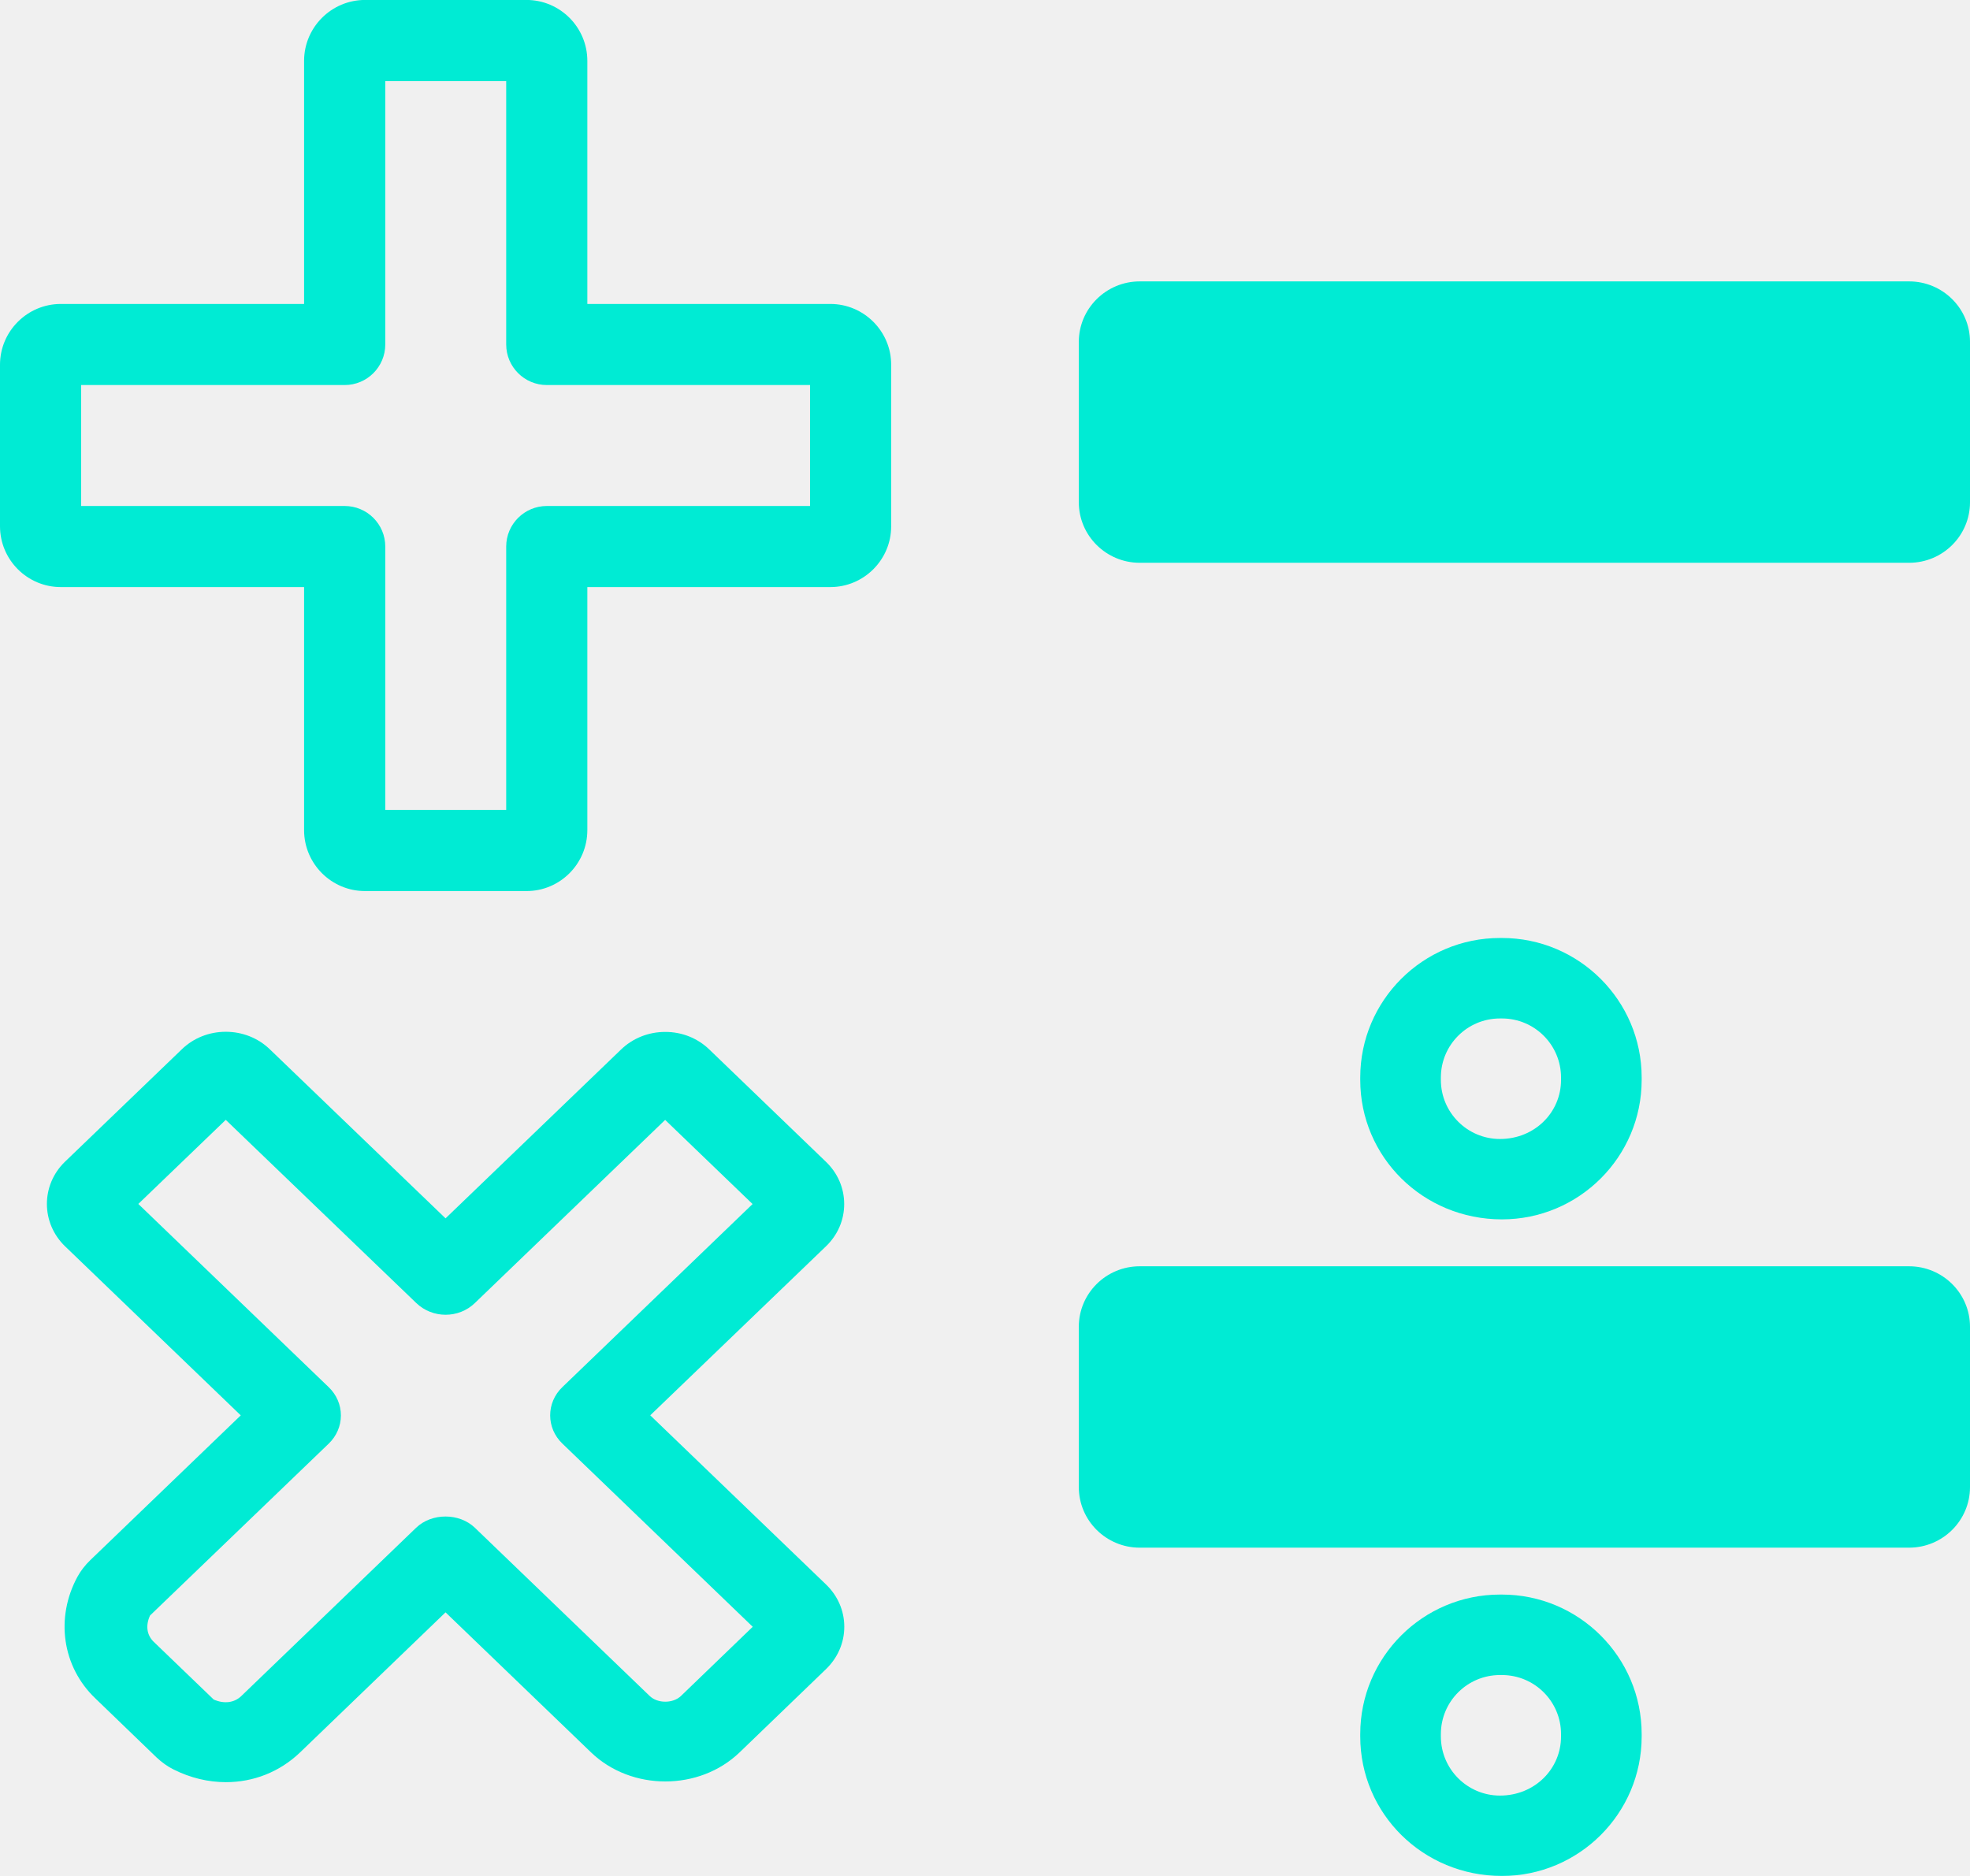
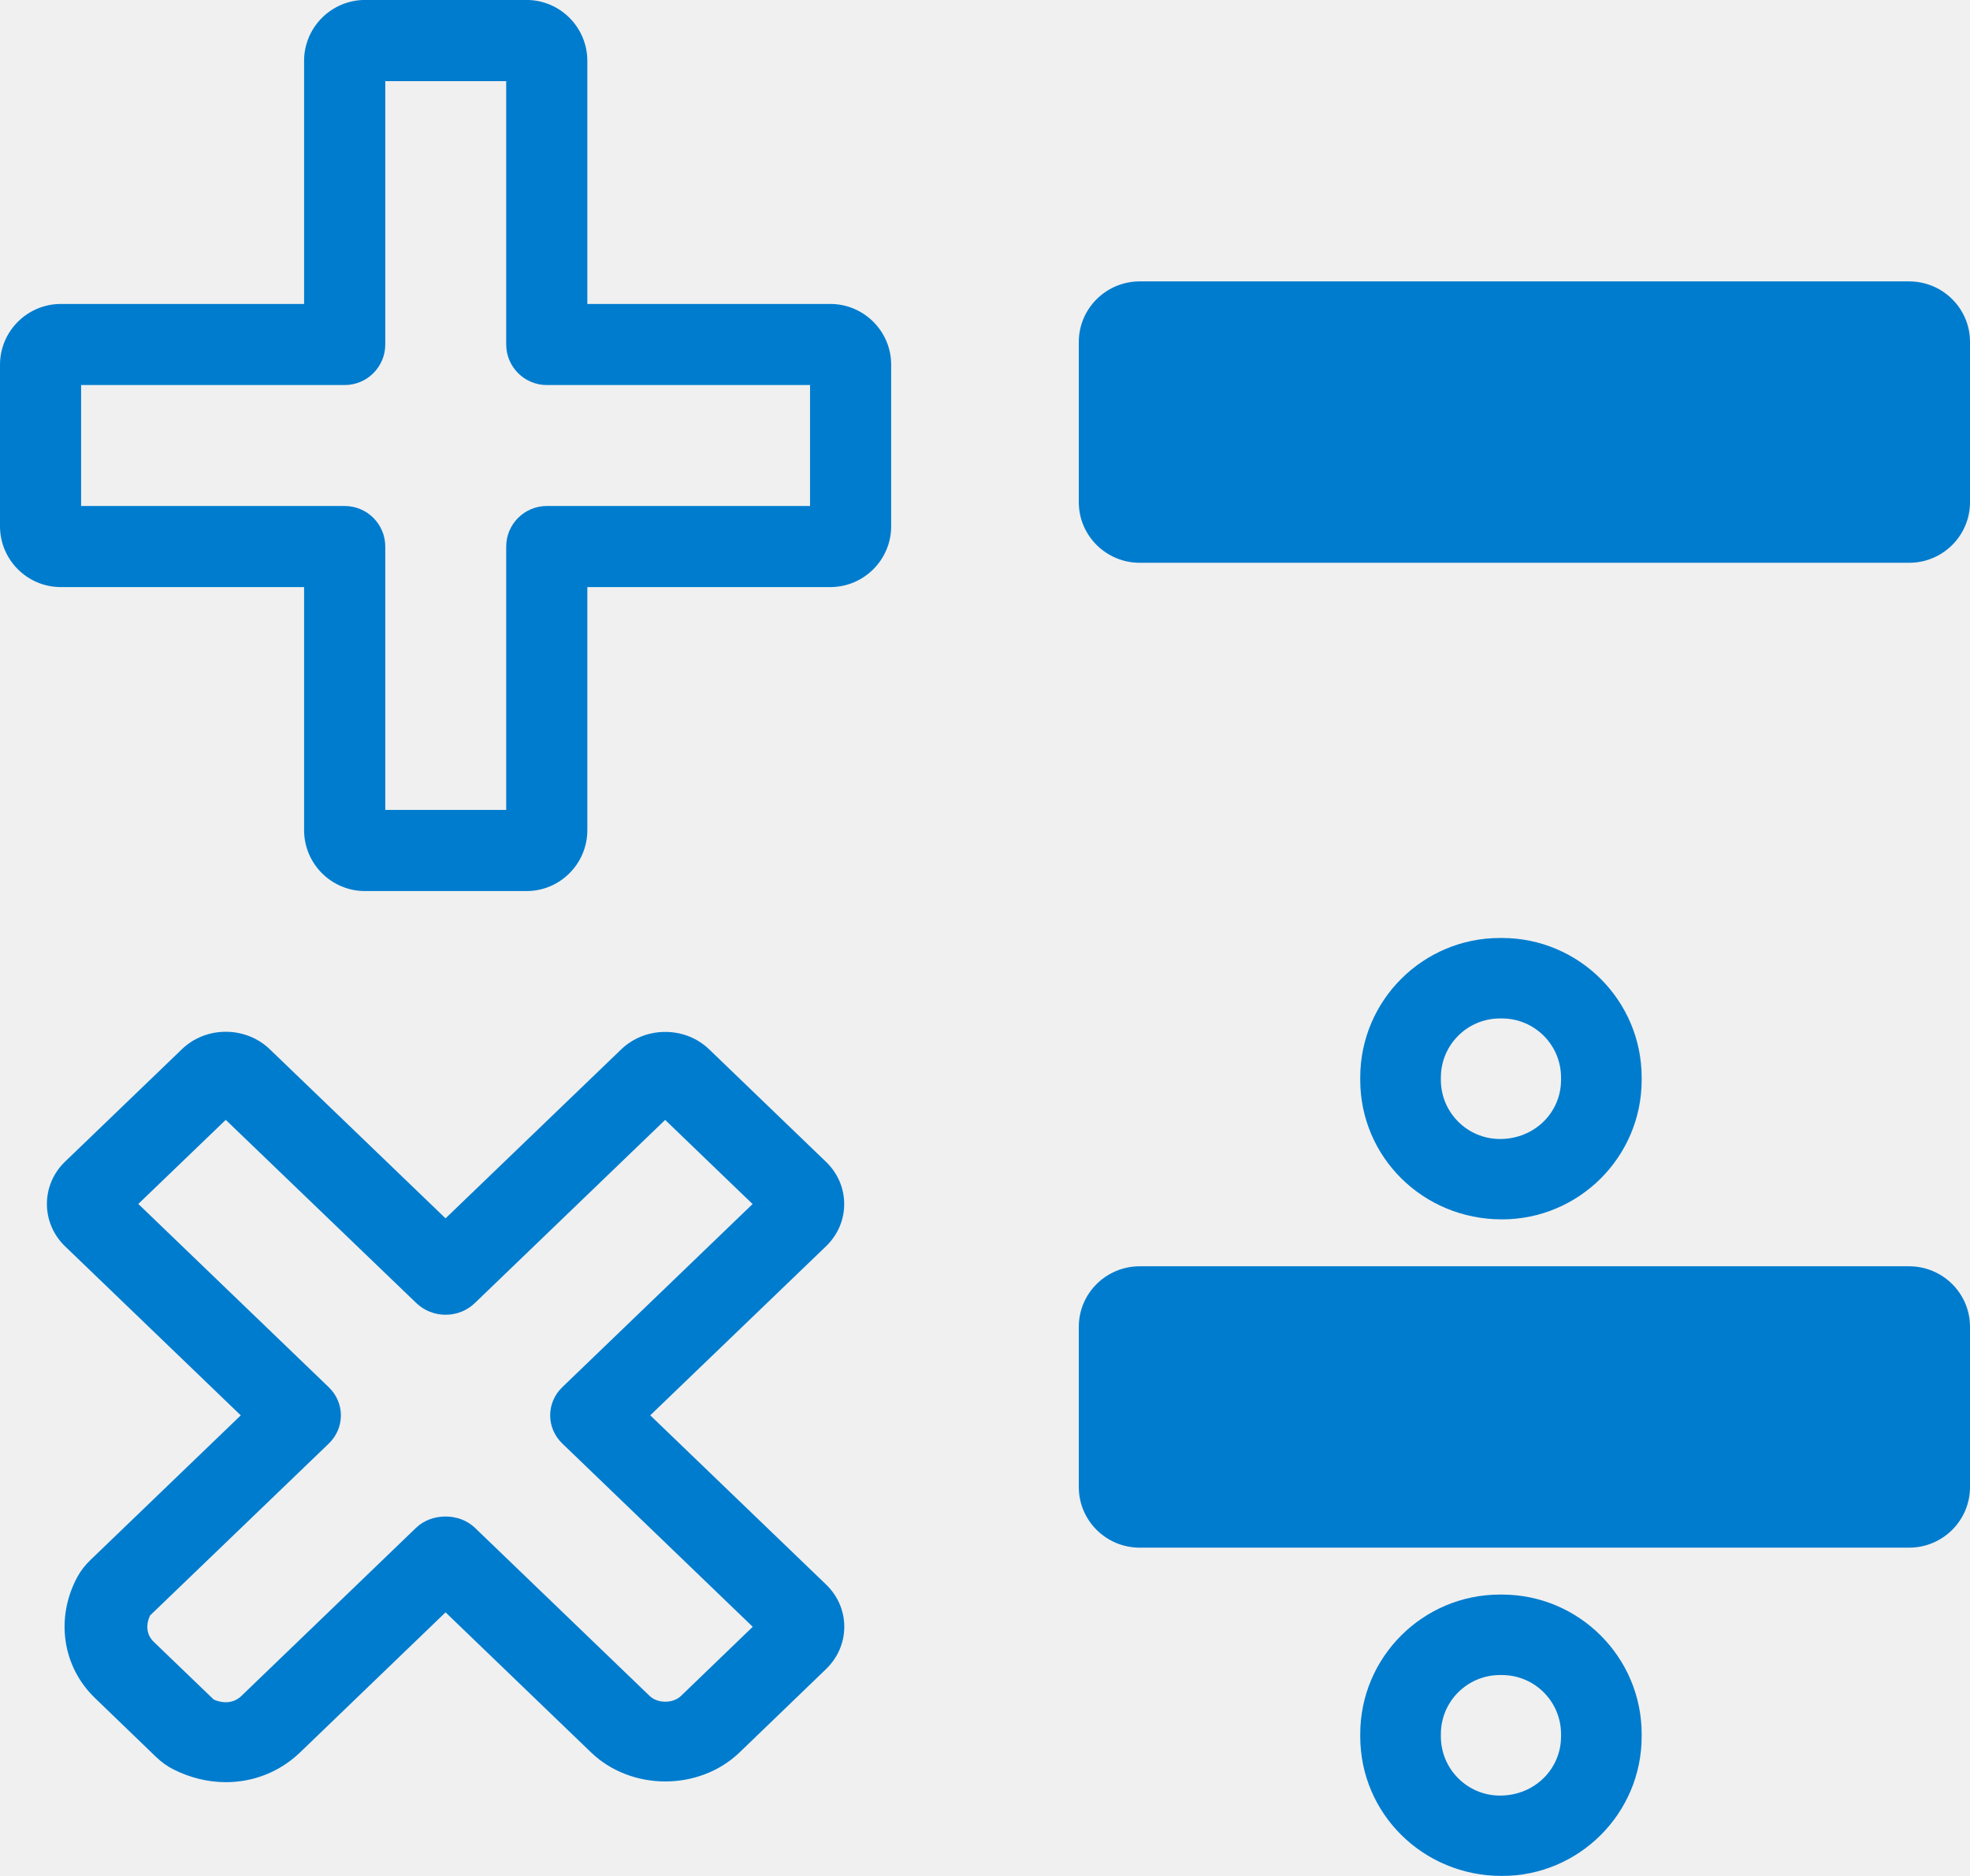
<svg xmlns="http://www.w3.org/2000/svg" xmlns:xlink="http://www.w3.org/1999/xlink" width="42px" height="40px" viewBox="0 0 42 40" version="1.1">
  <defs>
-     <filter id="filter-1">
-       <feColorMatrix in="SourceGraphic" type="matrix" values="0 0 0 0 0 0 0 0 0 0.827 0 0 0 0 0.659 0 0 0 1 0" />
-     </filter>
-     <polygon id="path-2" points="0 0 19 0 19 19 0 19" />
-     <polygon id="path-4" points="0 40 42 40 42 0 0 0" />
-     <polygon id="path-6" points="0 40 42 40 42 0 0 0" />
-     <polygon id="path-8" points="0 40 42 40 42 0 0 0" />
-     <polygon id="path-10" points="0 40 42 40 42 0 0 0" />
-     <polygon id="path-12" points="0 40 42 40 42 0 0 0" />
+     <polygon id="path-1" points="0 0 19 0 19 19 0 19" />
+     <polygon id="path-3" points="0 40 42 40 42 0 0 0" />
+     <polygon id="path-5" points="0 40 42 40 42 0 0 0" />
+     <polygon id="path-7" points="0 40 42 40 42 0 0 0" />
+     <polygon id="path-9" points="0 40 42 40 42 0 0 0" />
+     <polygon id="path-11" points="0 40 42 40 42 0 0 0" />
  </defs>
  <g id="Page-1" stroke="none" stroke-width="1" fill="none" fill-rule="evenodd">
-     <g filter="url(#filter-1)" id="icon-flexibilita">
-       <g>
-         <g id="Fill-1-Clipped">
-           <mask id="mask-3" fill="white">
-             <use xlink:href="#path-2" />
-           </mask>
-           <g id="path-3" />
-           <path d="M17.27,8.21 L17.27,10.789 L11.658,10.789 C11.181,10.789 10.792,11.176 10.792,11.654 L10.792,17.269 L8.214,17.269 L8.214,11.654 C8.214,11.176 7.826,10.789 7.348,10.789 L1.729,10.789 L1.729,8.21 L7.348,8.21 C7.826,8.21 8.214,7.823 8.214,7.344 L8.214,1.73 L10.792,1.73 L10.792,7.344 C10.792,7.823 11.181,8.21 11.658,8.21 L17.27,8.21 Z M11.224,-0.001 L7.784,-0.001 C7.066,-0.001 6.483,0.582 6.483,1.299 L6.483,6.481 L1.298,6.481 C0.582,6.481 0,7.063 0,7.778 L0,11.22 C0,11.936 0.581,12.518 1.297,12.518 L6.483,12.518 L6.483,17.699 C6.483,18.418 7.066,19 7.784,19 L11.224,19 C11.94,19 12.522,18.418 12.522,17.699 L12.522,12.518 L17.702,12.518 C18.417,12.518 19,11.936 19,11.22 L19,7.778 C19,7.063 18.417,6.481 17.702,6.481 L12.522,6.481 L12.522,1.299 C12.522,0.582 11.94,-0.001 11.224,-0.001 L11.224,-0.001 Z" id="Fill-1" fill="#007CCE" fill-rule="nonzero" mask="url(#mask-3)" />
-         </g>
-         <g id="Fill-4-Clipped">
-           <mask id="mask-5" fill="white">
-             <use xlink:href="#path-4" />
-           </mask>
-           <g id="path-5" />
-           <path d="M24.73,31.28 L40.27,31.28 L40.27,28.717 L24.73,28.717 L24.73,31.28 Z M23,28.29 L23,31.708 C23,32.421 23.582,33 24.299,33 L40.7,33 C41.418,33 42,32.421 42,31.708 L42,28.29 C42,27.578 41.418,27 40.7,27 L24.299,27 C23.582,27 23,27.578 23,28.29 L23,28.29 Z" id="Fill-4" fill="#007CCE" fill-rule="nonzero" mask="url(#mask-5)" />
-         </g>
-         <g id="Fill-6-Clipped">
-           <mask id="mask-7" fill="white">
-             <use xlink:href="#path-6" />
-           </mask>
-           <g id="path-7" />
-           <path d="M24.73,10.281 L40.27,10.281 L40.27,7.718 L24.73,7.718 L24.73,10.281 Z M42,10.709 L42,7.289 C42,6.578 41.418,6 40.702,6 L24.299,6 C23.584,6 23,6.578 23,7.291 L23,10.709 C23,11.422 23.584,12 24.299,12 L40.702,12 C41.418,12 42,11.422 42,10.709 L42,10.709 Z" id="Fill-6" fill="#007CCE" fill-rule="nonzero" mask="url(#mask-7)" />
-         </g>
-         <g id="Fill-7-Clipped">
-           <mask id="mask-9" fill="white">
-             <use xlink:href="#path-8" />
-           </mask>
-           <g id="path-9" />
-           <path d="M33.281,22.975 L33.281,23.027 C33.281,23.721 32.717,24.286 31.979,24.286 C31.283,24.286 30.719,23.72 30.719,23.027 L30.719,22.975 C30.719,22.28 31.283,21.716 31.979,21.716 L32.021,21.716 C32.717,21.716 33.281,22.28 33.281,22.975 L33.281,22.975 Z M31.979,20 C30.335,20 29,21.334 29,22.975 L29,23.027 C29,24.667 30.335,26 32.021,26 C33.664,26 35,24.667 35,23.027 L35,22.975 C35,21.334 33.664,20 32.021,20 L31.979,20 Z" id="Fill-7" fill="#007CCE" fill-rule="nonzero" mask="url(#mask-9)" />
-         </g>
-         <g id="Fill-8-Clipped">
-           <mask id="mask-11" fill="white">
-             <use xlink:href="#path-10" />
-           </mask>
-           <g id="path-11" />
-           <path d="M33.281,36.975 L33.281,37.026 C33.281,37.72 32.717,38.286 31.979,38.286 C31.283,38.286 30.719,37.72 30.719,37.026 L30.719,36.975 C30.719,36.28 31.283,35.716 31.979,35.716 L32.021,35.716 C32.717,35.716 33.281,36.28 33.281,36.975 L33.281,36.975 Z M31.979,34 C30.335,34 29,35.335 29,36.975 L29,37.026 C29,38.667 30.335,40 32.021,40 C33.664,40 35,38.667 35,37.026 L35,36.975 C35,35.335 33.664,34 32.021,34 L31.979,34 Z" id="Fill-8" fill="#007CCE" fill-rule="nonzero" mask="url(#mask-11)" />
-         </g>
-         <g id="Fill-9-Clipped">
-           <mask id="mask-13" fill="white">
-             <use xlink:href="#path-12" />
-           </mask>
-           <g id="path-13" />
-           <path d="M3.199,34.446 L7.008,30.782 C7.175,30.621 7.268,30.407 7.268,30.179 C7.268,29.954 7.175,29.738 7.008,29.578 L2.949,25.671 L4.813,23.878 L8.875,27.784 C9.221,28.117 9.78,28.117 10.124,27.784 L14.181,23.879 L16.045,25.673 L11.989,29.577 C11.643,29.909 11.643,30.448 11.989,30.78 L16.048,34.687 L14.518,36.162 C14.348,36.325 14.019,36.325 13.851,36.162 L10.124,32.575 C9.792,32.256 9.204,32.256 8.872,32.575 L5.144,36.164 C4.994,36.308 4.779,36.336 4.556,36.238 L3.278,35.008 C3.128,34.864 3.101,34.658 3.199,34.446 M3.696,37.727 C4.06,37.911 4.443,38 4.817,38 C5.4,38 5.959,37.785 6.395,37.368 L9.499,34.379 L12.602,37.366 C13.46,38.191 14.909,38.191 15.767,37.366 L17.61,35.59 C17.86,35.348 18,35.029 18,34.686 C18,34.344 17.86,34.024 17.61,33.784 L13.863,30.178 L17.607,26.577 C17.86,26.335 17.998,26.015 17.998,25.673 C17.998,25.332 17.86,25.012 17.607,24.77 L15.125,22.38 C14.875,22.137 14.541,22.003 14.185,22.003 L14.182,22.003 C13.828,22.003 13.492,22.136 13.242,22.377 L9.499,25.978 L5.753,22.374 C5.504,22.133 5.169,22 4.813,22 C4.458,22 4.123,22.134 3.876,22.374 L1.386,24.77 C0.87,25.268 0.872,26.078 1.388,26.575 L5.133,30.179 L1.927,33.264 C1.814,33.372 1.723,33.491 1.652,33.619 C1.176,34.496 1.327,35.538 2.03,36.211 L3.336,37.471 C3.449,37.577 3.572,37.666 3.696,37.727" id="Fill-9" fill="#007CCE" fill-rule="nonzero" mask="url(#mask-13)" />
-         </g>
+     <g id="icon-flexibilita">
+       <g id="Fill-1-Clipped">
+         <mask id="mask-2" fill="white">
+           <use xlink:href="#path-1" />
+         </mask>
+         <g id="path-2" />
+         <path d="M17.27,8.21 L17.27,10.789 L11.658,10.789 C11.181,10.789 10.792,11.176 10.792,11.654 L10.792,17.269 L8.214,17.269 L8.214,11.654 C8.214,11.176 7.826,10.789 7.348,10.789 L1.729,10.789 L1.729,8.21 L7.348,8.21 C7.826,8.21 8.214,7.823 8.214,7.344 L8.214,1.73 L10.792,1.73 L10.792,7.344 C10.792,7.823 11.181,8.21 11.658,8.21 L17.27,8.21 Z M11.224,-0.001 L7.784,-0.001 C7.066,-0.001 6.483,0.582 6.483,1.299 L6.483,6.481 L1.298,6.481 C0.582,6.481 0,7.063 0,7.778 L0,11.22 C0,11.936 0.581,12.518 1.297,12.518 L6.483,12.518 L6.483,17.699 C6.483,18.418 7.066,19 7.784,19 L11.224,19 C11.94,19 12.522,18.418 12.522,17.699 L12.522,12.518 L17.702,12.518 C18.417,12.518 19,11.936 19,11.22 L19,7.778 C19,7.063 18.417,6.481 17.702,6.481 L12.522,6.481 L12.522,1.299 C12.522,0.582 11.94,-0.001 11.224,-0.001 L11.224,-0.001 Z" id="Fill-1" fill="#007CCE" fill-rule="nonzero" mask="url(#mask-2)" />
+       </g>
+       <g id="Fill-4-Clipped">
+         <mask id="mask-4" fill="white">
+           <use xlink:href="#path-3" />
+         </mask>
+         <g id="path-4" />
+         <path d="M24.73,31.28 L40.27,31.28 L40.27,28.717 L24.73,28.717 L24.73,31.28 Z M23,28.29 L23,31.708 C23,32.421 23.582,33 24.299,33 L40.7,33 C41.418,33 42,32.421 42,31.708 L42,28.29 C42,27.578 41.418,27 40.7,27 L24.299,27 C23.582,27 23,27.578 23,28.29 L23,28.29 Z" id="Fill-4" fill="#007CCE" fill-rule="nonzero" mask="url(#mask-4)" />
+       </g>
+       <g id="Fill-6-Clipped">
+         <mask id="mask-6" fill="white">
+           <use xlink:href="#path-5" />
+         </mask>
+         <g id="path-6" />
+         <path d="M24.73,10.281 L40.27,10.281 L40.27,7.718 L24.73,7.718 L24.73,10.281 Z M42,10.709 L42,7.289 C42,6.578 41.418,6 40.702,6 L24.299,6 C23.584,6 23,6.578 23,7.291 L23,10.709 C23,11.422 23.584,12 24.299,12 L40.702,12 C41.418,12 42,11.422 42,10.709 L42,10.709 Z" id="Fill-6" fill="#007CCE" fill-rule="nonzero" mask="url(#mask-6)" />
+       </g>
+       <g id="Fill-7-Clipped">
+         <mask id="mask-8" fill="white">
+           <use xlink:href="#path-7" />
+         </mask>
+         <g id="path-8" />
+         <path d="M33.281,22.975 L33.281,23.027 C33.281,23.721 32.717,24.286 31.979,24.286 C31.283,24.286 30.719,23.72 30.719,23.027 L30.719,22.975 C30.719,22.28 31.283,21.716 31.979,21.716 L32.021,21.716 C32.717,21.716 33.281,22.28 33.281,22.975 L33.281,22.975 Z M31.979,20 C30.335,20 29,21.334 29,22.975 L29,23.027 C29,24.667 30.335,26 32.021,26 C33.664,26 35,24.667 35,23.027 L35,22.975 C35,21.334 33.664,20 32.021,20 L31.979,20 Z" id="Fill-7" fill="#007CCE" fill-rule="nonzero" mask="url(#mask-8)" />
+       </g>
+       <g id="Fill-8-Clipped">
+         <mask id="mask-10" fill="white">
+           <use xlink:href="#path-9" />
+         </mask>
+         <g id="path-10" />
+         <path d="M33.281,36.975 L33.281,37.026 C33.281,37.72 32.717,38.286 31.979,38.286 C31.283,38.286 30.719,37.72 30.719,37.026 L30.719,36.975 C30.719,36.28 31.283,35.716 31.979,35.716 L32.021,35.716 C32.717,35.716 33.281,36.28 33.281,36.975 L33.281,36.975 Z M31.979,34 C30.335,34 29,35.335 29,36.975 L29,37.026 C29,38.667 30.335,40 32.021,40 C33.664,40 35,38.667 35,37.026 L35,36.975 C35,35.335 33.664,34 32.021,34 L31.979,34 Z" id="Fill-8" fill="#007CCE" fill-rule="nonzero" mask="url(#mask-10)" />
+       </g>
+       <g id="Fill-9-Clipped">
+         <mask id="mask-12" fill="white">
+           <use xlink:href="#path-11" />
+         </mask>
+         <g id="path-12" />
+         <path d="M3.199,34.446 L7.008,30.782 C7.175,30.621 7.268,30.407 7.268,30.179 C7.268,29.954 7.175,29.738 7.008,29.578 L2.949,25.671 L4.813,23.878 L8.875,27.784 C9.221,28.117 9.78,28.117 10.124,27.784 L14.181,23.879 L16.045,25.673 L11.989,29.577 C11.643,29.909 11.643,30.448 11.989,30.78 L16.048,34.687 L14.518,36.162 C14.348,36.325 14.019,36.325 13.851,36.162 L10.124,32.575 C9.792,32.256 9.204,32.256 8.872,32.575 L5.144,36.164 C4.994,36.308 4.779,36.336 4.556,36.238 L3.278,35.008 C3.128,34.864 3.101,34.658 3.199,34.446 M3.696,37.727 C4.06,37.911 4.443,38 4.817,38 C5.4,38 5.959,37.785 6.395,37.368 L9.499,34.379 L12.602,37.366 C13.46,38.191 14.909,38.191 15.767,37.366 L17.61,35.59 C17.86,35.348 18,35.029 18,34.686 C18,34.344 17.86,34.024 17.61,33.784 L13.863,30.178 L17.607,26.577 C17.86,26.335 17.998,26.015 17.998,25.673 C17.998,25.332 17.86,25.012 17.607,24.77 L15.125,22.38 C14.875,22.137 14.541,22.003 14.185,22.003 L14.182,22.003 C13.828,22.003 13.492,22.136 13.242,22.377 L9.499,25.978 L5.753,22.374 C5.504,22.133 5.169,22 4.813,22 C4.458,22 4.123,22.134 3.876,22.374 L1.386,24.77 C0.87,25.268 0.872,26.078 1.388,26.575 L5.133,30.179 L1.927,33.264 C1.814,33.372 1.723,33.491 1.652,33.619 C1.176,34.496 1.327,35.538 2.03,36.211 L3.336,37.471 C3.449,37.577 3.572,37.666 3.696,37.727" id="Fill-9" fill="#007CCE" fill-rule="nonzero" mask="url(#mask-12)" />
      </g>
    </g>
  </g>
</svg>
